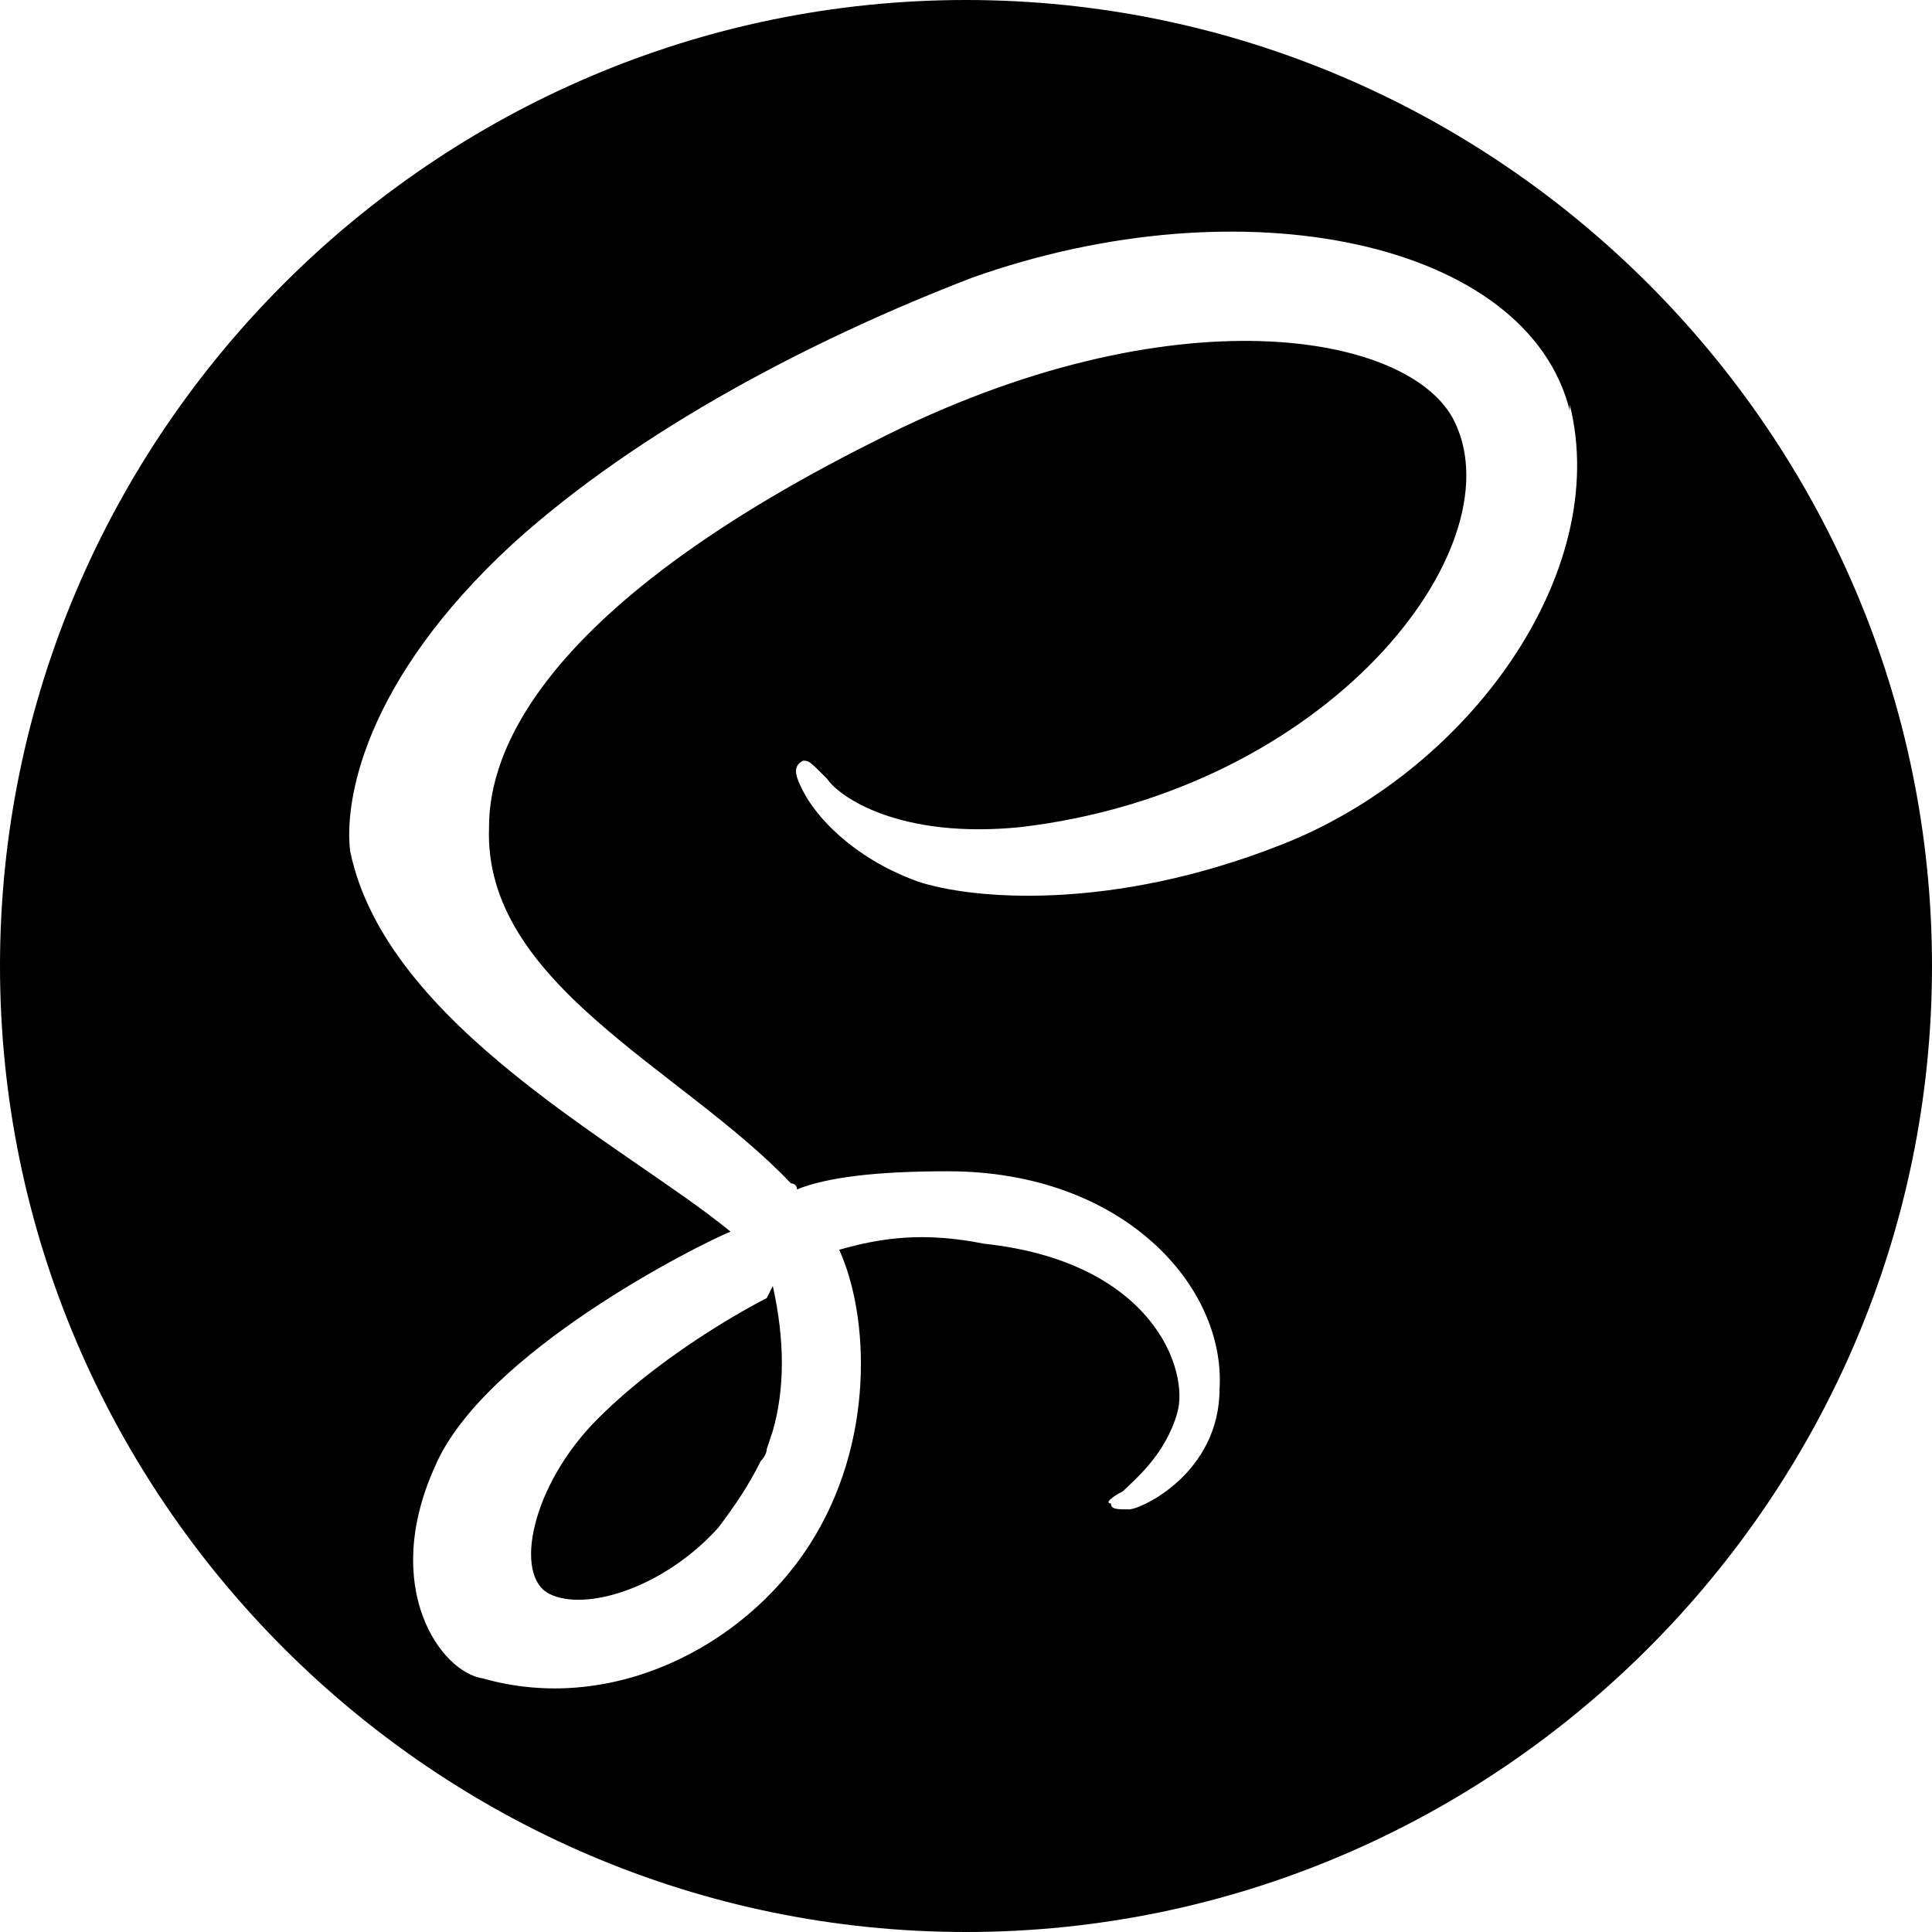
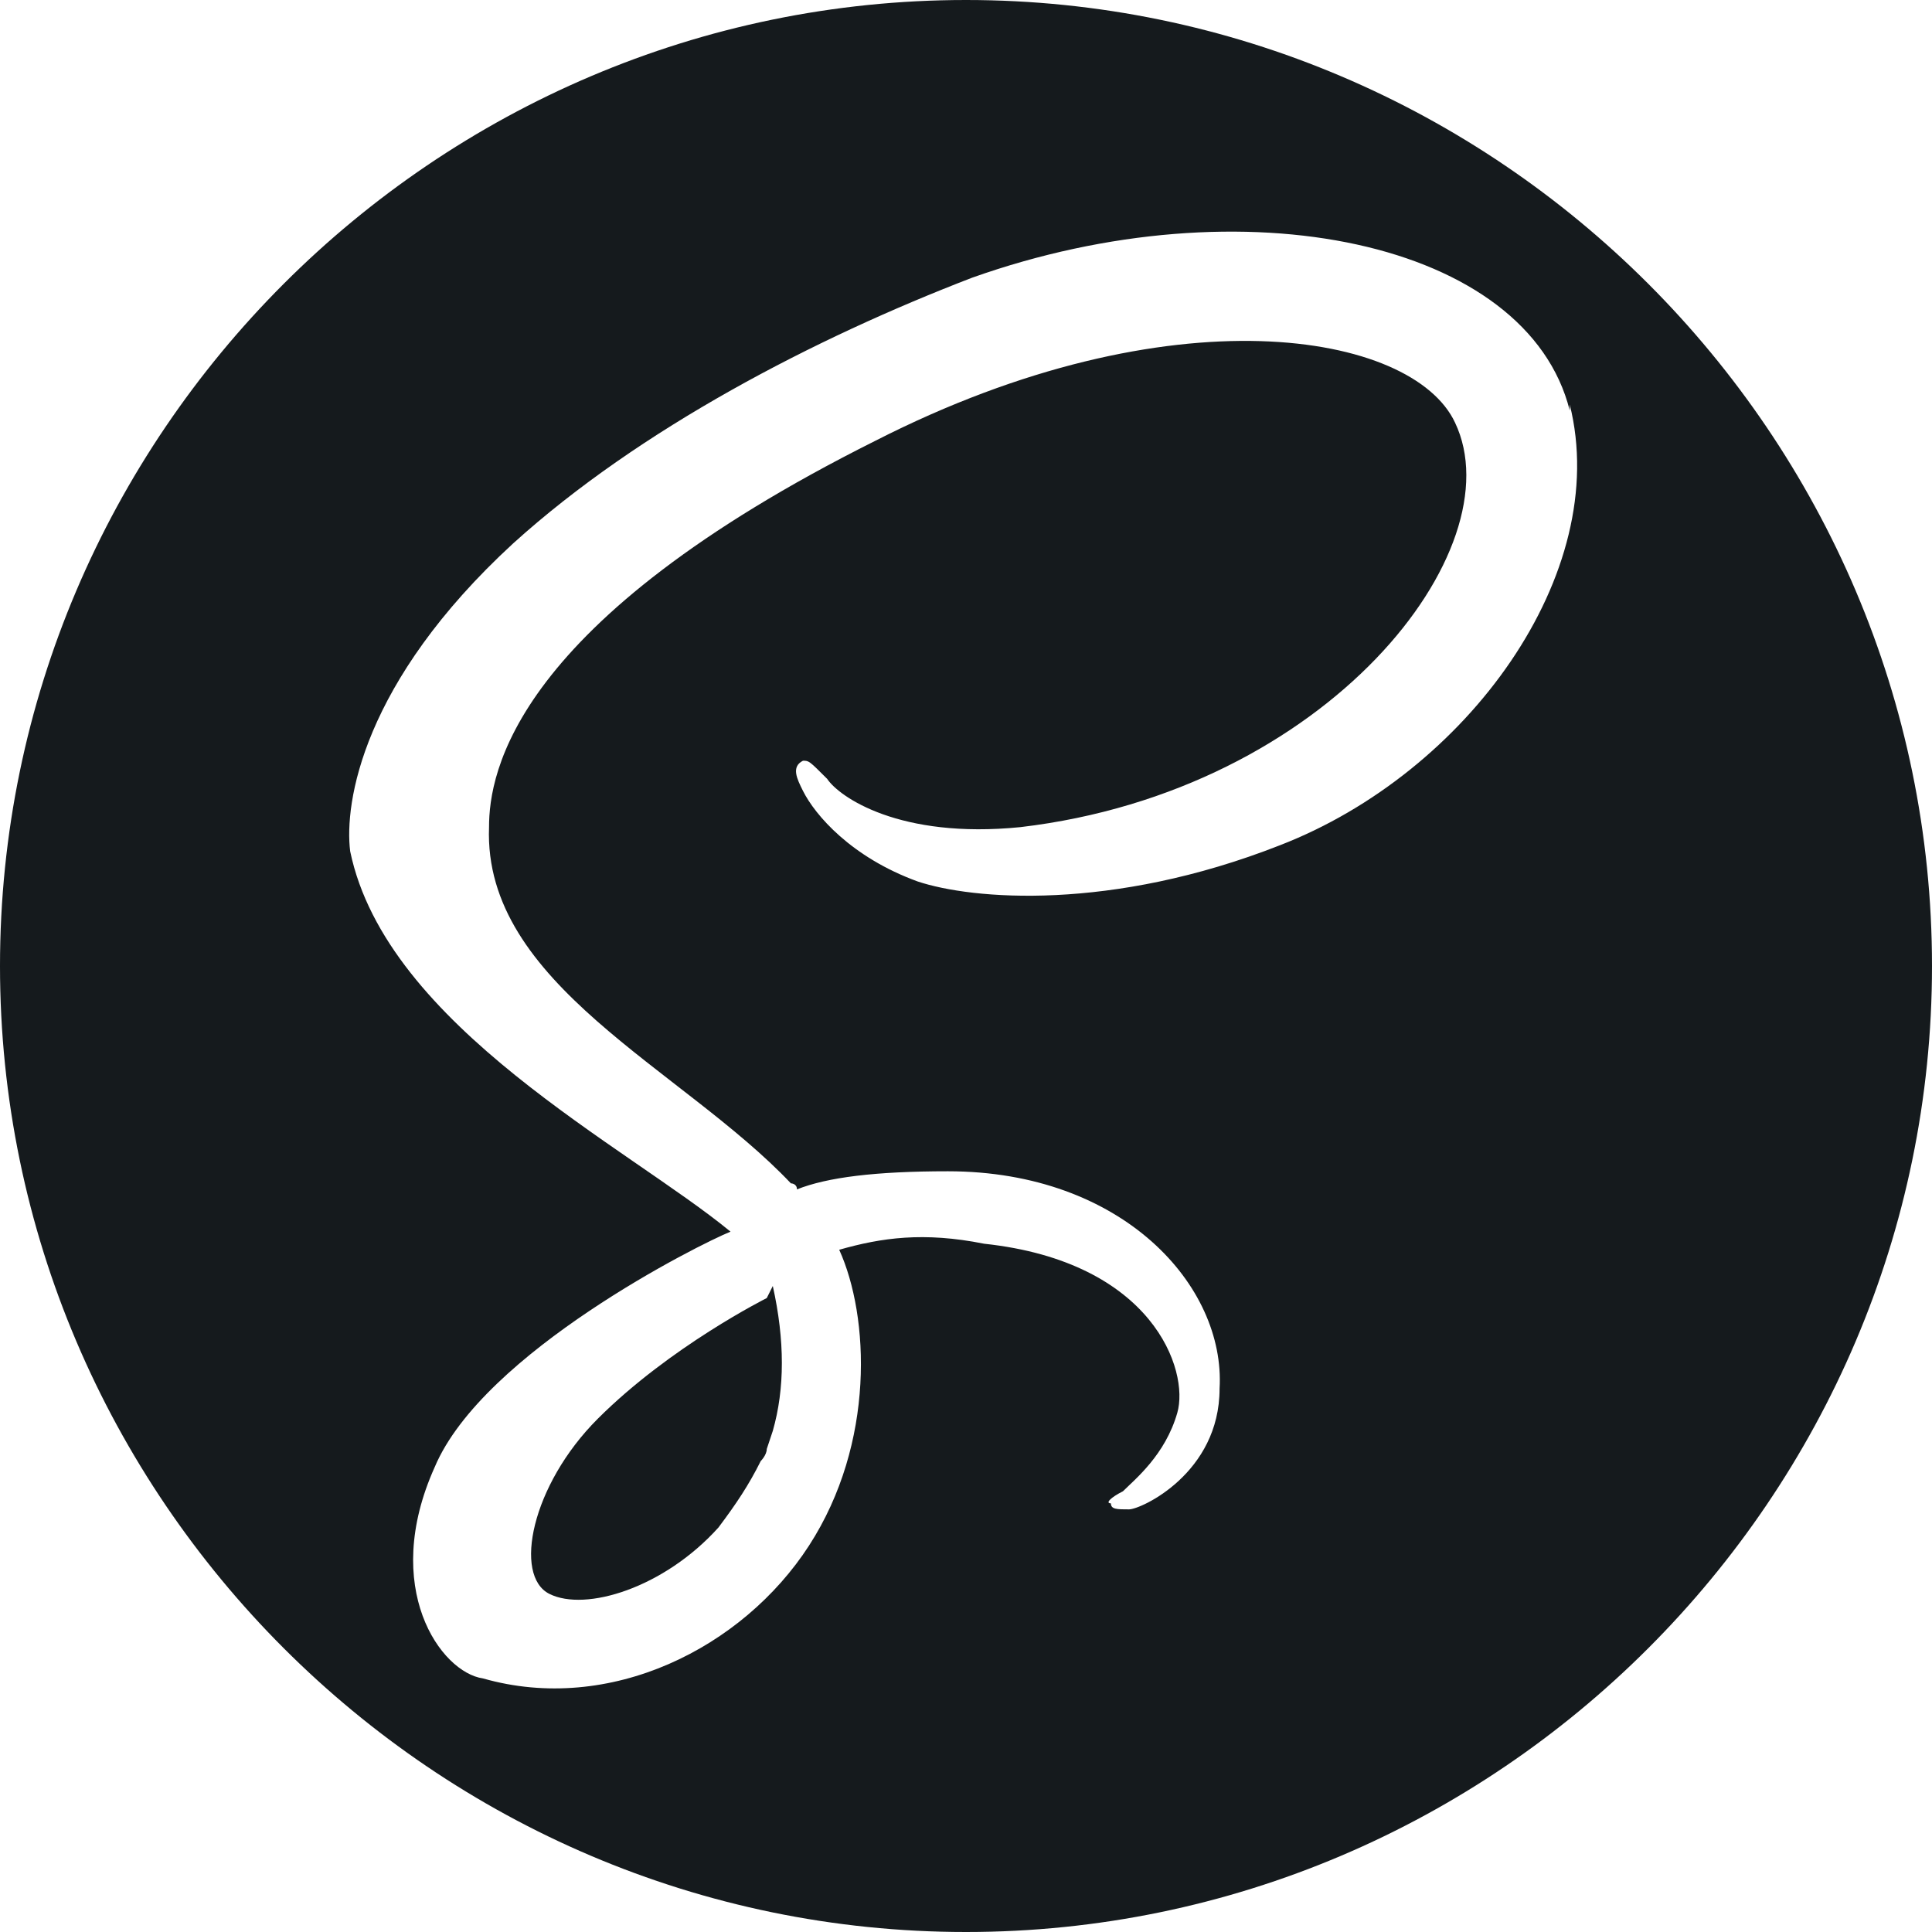
<svg xmlns="http://www.w3.org/2000/svg" width="800px" height="800px" viewBox="0 0 24 24" fill="none">
-   <path d="M12 0C18.6 0 24 5.4 24 12C24 18.6 18.6 24 12 24C5.4 24 0 18.6 0 12C0 5.4 5.4 0 12 0ZM9.6 15.975C9.75 16.65 9.75 17.25 9.6 17.775L9.525 18C9.525 18.075 9.45 18.15 9.45 18.15C9.3 18.45 9.15 18.675 8.925 18.975C8.25 19.725 7.275 20.025 6.825 19.8C6.375 19.575 6.6 18.45 7.425 17.625C8.325 16.725 9.525 16.125 9.525 16.125L9.6 15.975ZM19.5 5.1C18.975 3 15.45 2.25 12.075 3.45C10.125 4.2 7.95 5.325 6.375 6.75C4.5 8.475 4.275 9.975 4.35 10.575C4.8 12.75 7.8 14.25 9.075 15.3C8.7 15.45 6 16.8 5.4 18.225C4.725 19.725 5.475 20.775 6 20.85C7.575 21.3 9.225 20.475 10.05 19.2C10.875 17.925 10.8 16.35 10.425 15.525C10.95 15.375 11.475 15.3 12.225 15.45C14.325 15.675 14.775 17.025 14.625 17.55C14.475 18.075 14.1 18.375 13.95 18.525C13.8 18.6 13.725 18.675 13.8 18.675C13.8 18.75 13.875 18.75 14.025 18.75C14.175 18.75 15.15 18.3 15.15 17.25C15.225 15.975 13.95 14.55 11.775 14.55C10.875 14.55 10.275 14.625 9.9 14.775C9.9 14.7 9.825 14.7 9.825 14.7C8.475 13.275 6 12.225 6.075 10.275C6.075 9.6 6.375 7.725 10.875 5.475C14.55 3.6 17.55 4.125 18.075 5.25C18.825 6.825 16.5 9.825 12.675 10.275C11.175 10.425 10.425 9.9 10.275 9.675C10.05 9.45 10.05 9.45 9.975 9.45C9.825 9.525 9.9 9.675 9.975 9.825C10.125 10.125 10.575 10.65 11.4 10.95C12.075 11.175 13.8 11.325 15.9 10.5C18.225 9.6 20.025 7.125 19.5 5.025V5.1Z" fill="#000000" />
+   <path d="M12 0C18.6 0 24 5.4 24 12C24 18.6 18.6 24 12 24C5.4 24 0 18.6 0 12C0 5.4 5.4 0 12 0ZM9.6 15.975C9.75 16.65 9.75 17.25 9.6 17.775L9.525 18C9.525 18.075 9.45 18.15 9.45 18.15C9.3 18.45 9.15 18.675 8.925 18.975C8.25 19.725 7.275 20.025 6.825 19.8C6.375 19.575 6.6 18.45 7.425 17.625C8.325 16.725 9.525 16.125 9.525 16.125L9.6 15.975ZM19.5 5.1C18.975 3 15.45 2.25 12.075 3.45C10.125 4.2 7.95 5.325 6.375 6.75C4.5 8.475 4.275 9.975 4.35 10.575C4.8 12.75 7.8 14.25 9.075 15.3C8.7 15.45 6 16.8 5.4 18.225C4.725 19.725 5.475 20.775 6 20.85C7.575 21.3 9.225 20.475 10.05 19.2C10.875 17.925 10.8 16.35 10.425 15.525C10.95 15.375 11.475 15.3 12.225 15.45C14.325 15.675 14.775 17.025 14.625 17.55C14.475 18.075 14.1 18.375 13.95 18.525C13.8 18.6 13.725 18.675 13.8 18.675C13.8 18.75 13.875 18.75 14.025 18.75C14.175 18.75 15.15 18.3 15.15 17.25C15.225 15.975 13.95 14.55 11.775 14.55C10.875 14.55 10.275 14.625 9.9 14.775C9.9 14.7 9.825 14.7 9.825 14.7C8.475 13.275 6 12.225 6.075 10.275C6.075 9.6 6.375 7.725 10.875 5.475C14.55 3.6 17.55 4.125 18.075 5.25C18.825 6.825 16.5 9.825 12.675 10.275C11.175 10.425 10.425 9.9 10.275 9.675C10.05 9.45 10.05 9.45 9.975 9.45C9.825 9.525 9.9 9.675 9.975 9.825C10.125 10.125 10.575 10.65 11.4 10.95C12.075 11.175 13.8 11.325 15.9 10.5C18.225 9.6 20.025 7.125 19.5 5.025V5.1Z" fill="#151a1d" />
</svg>
